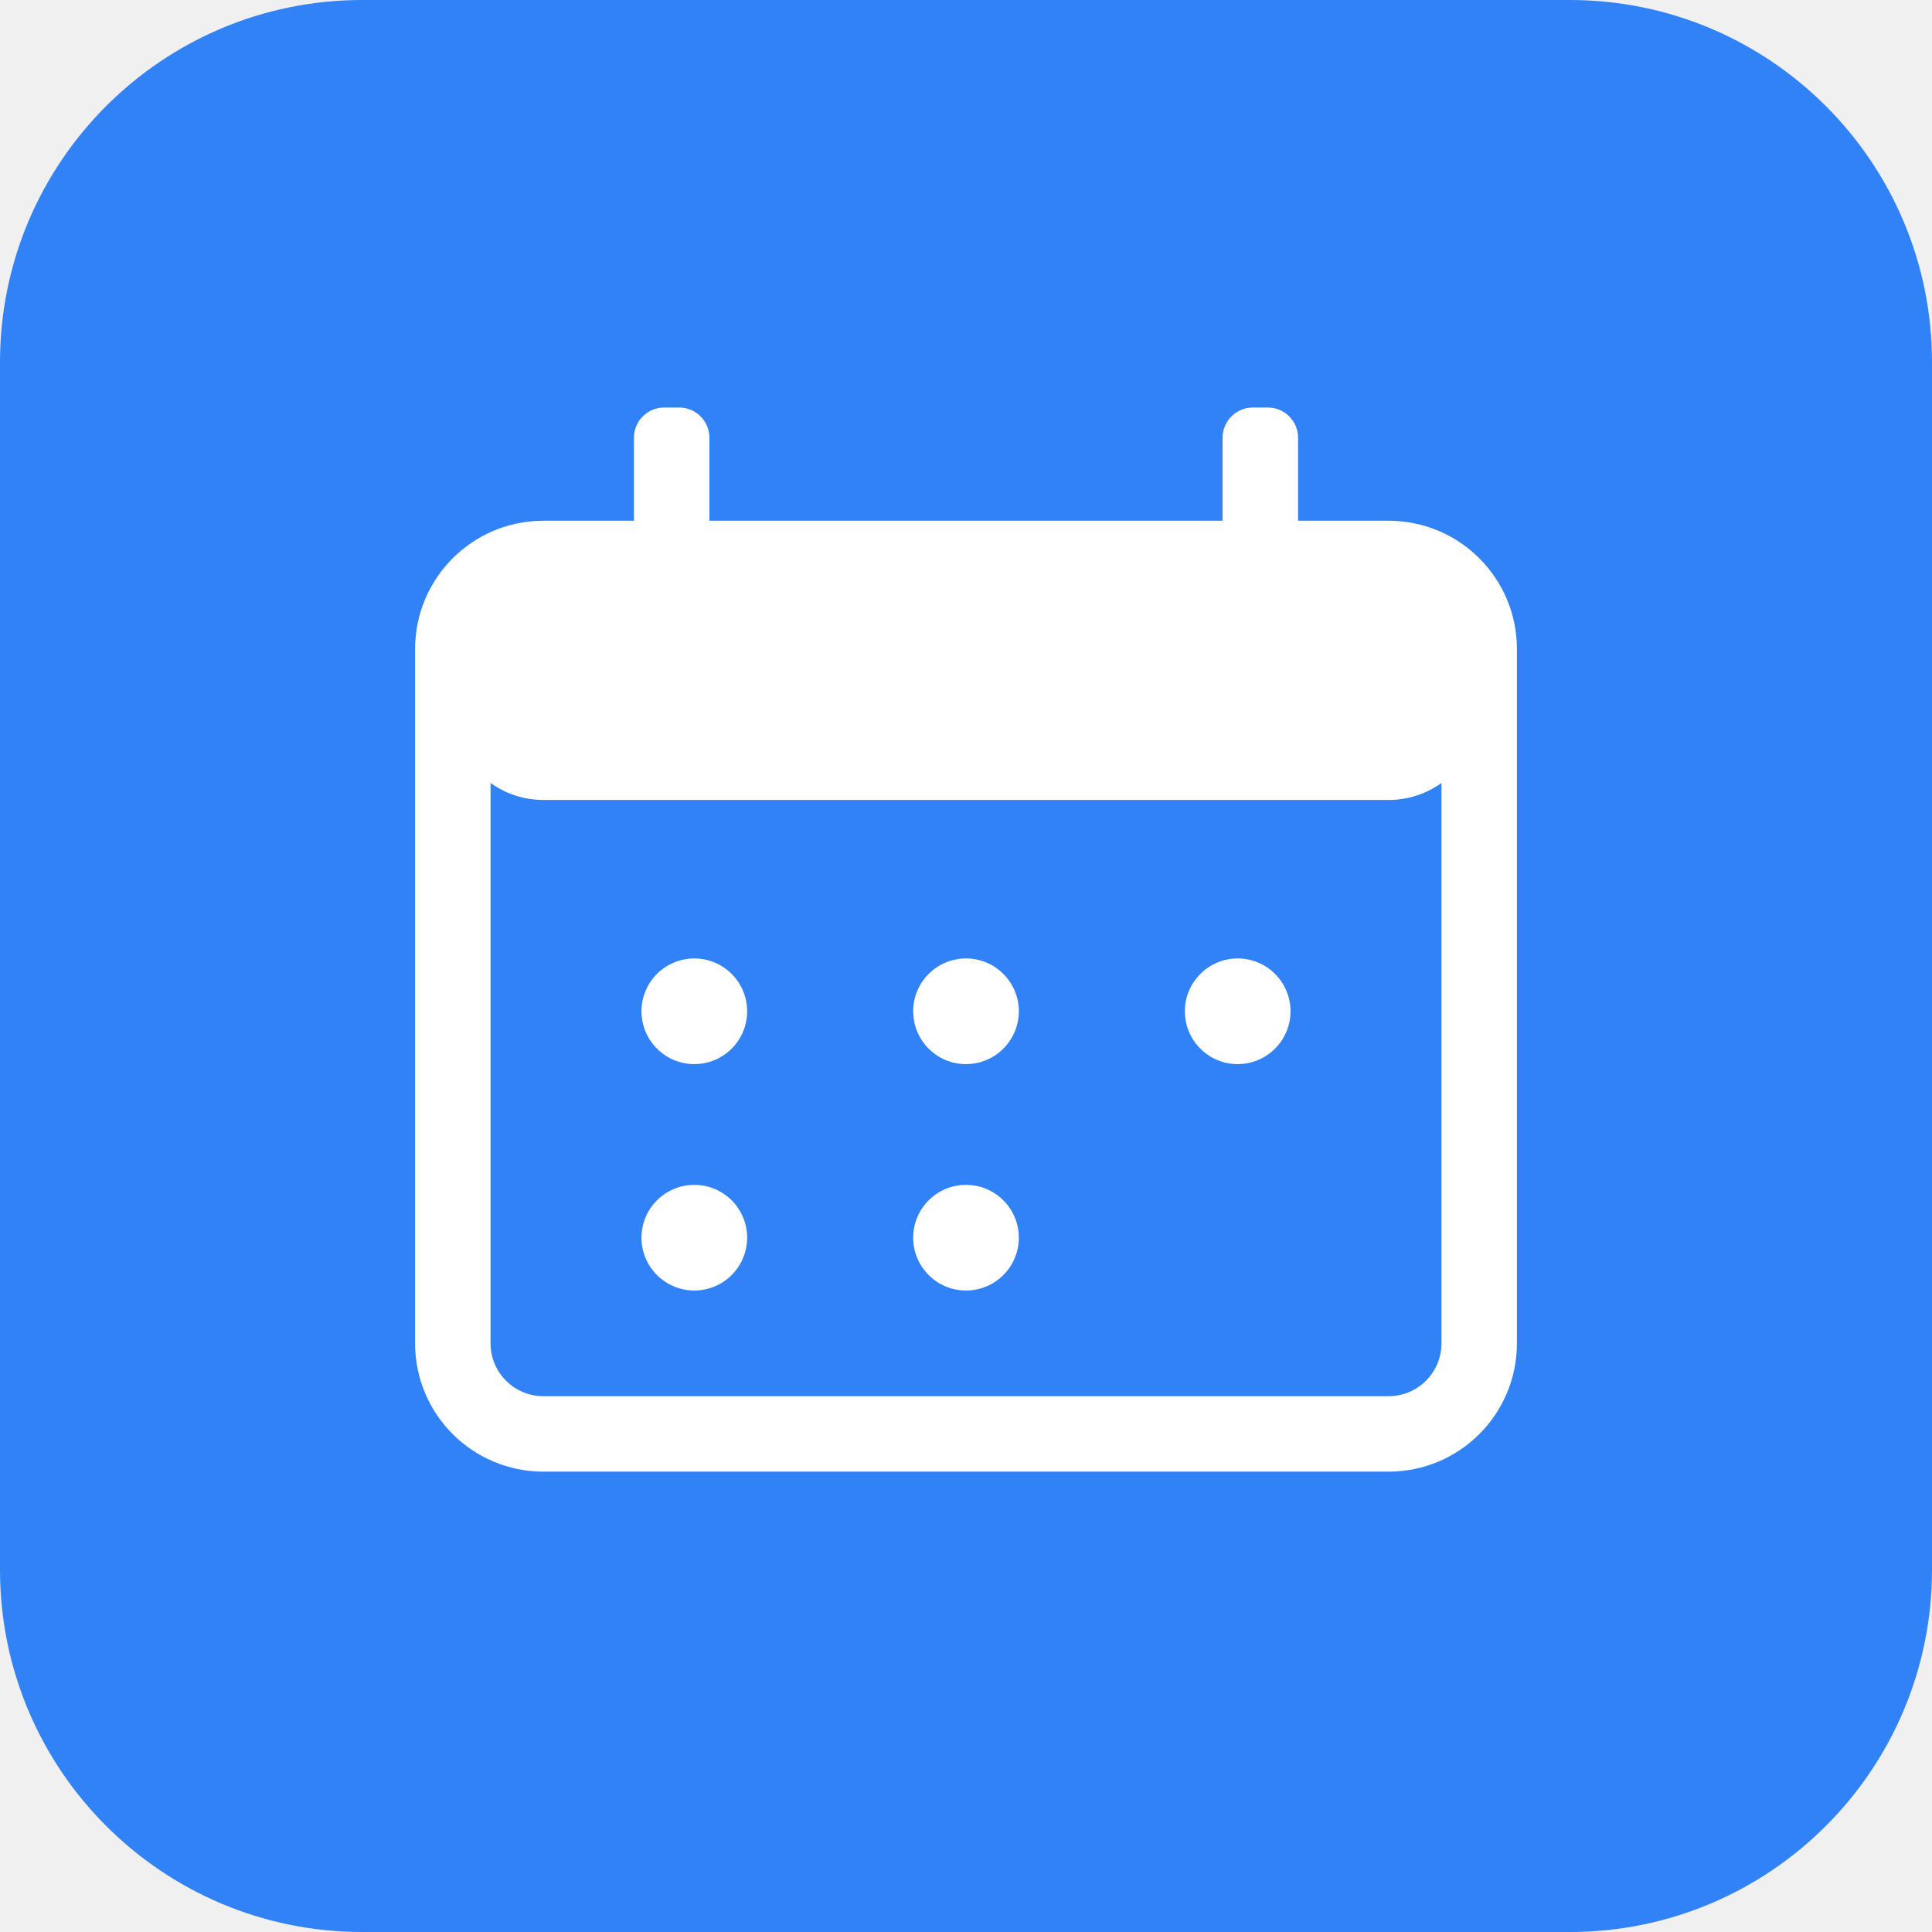
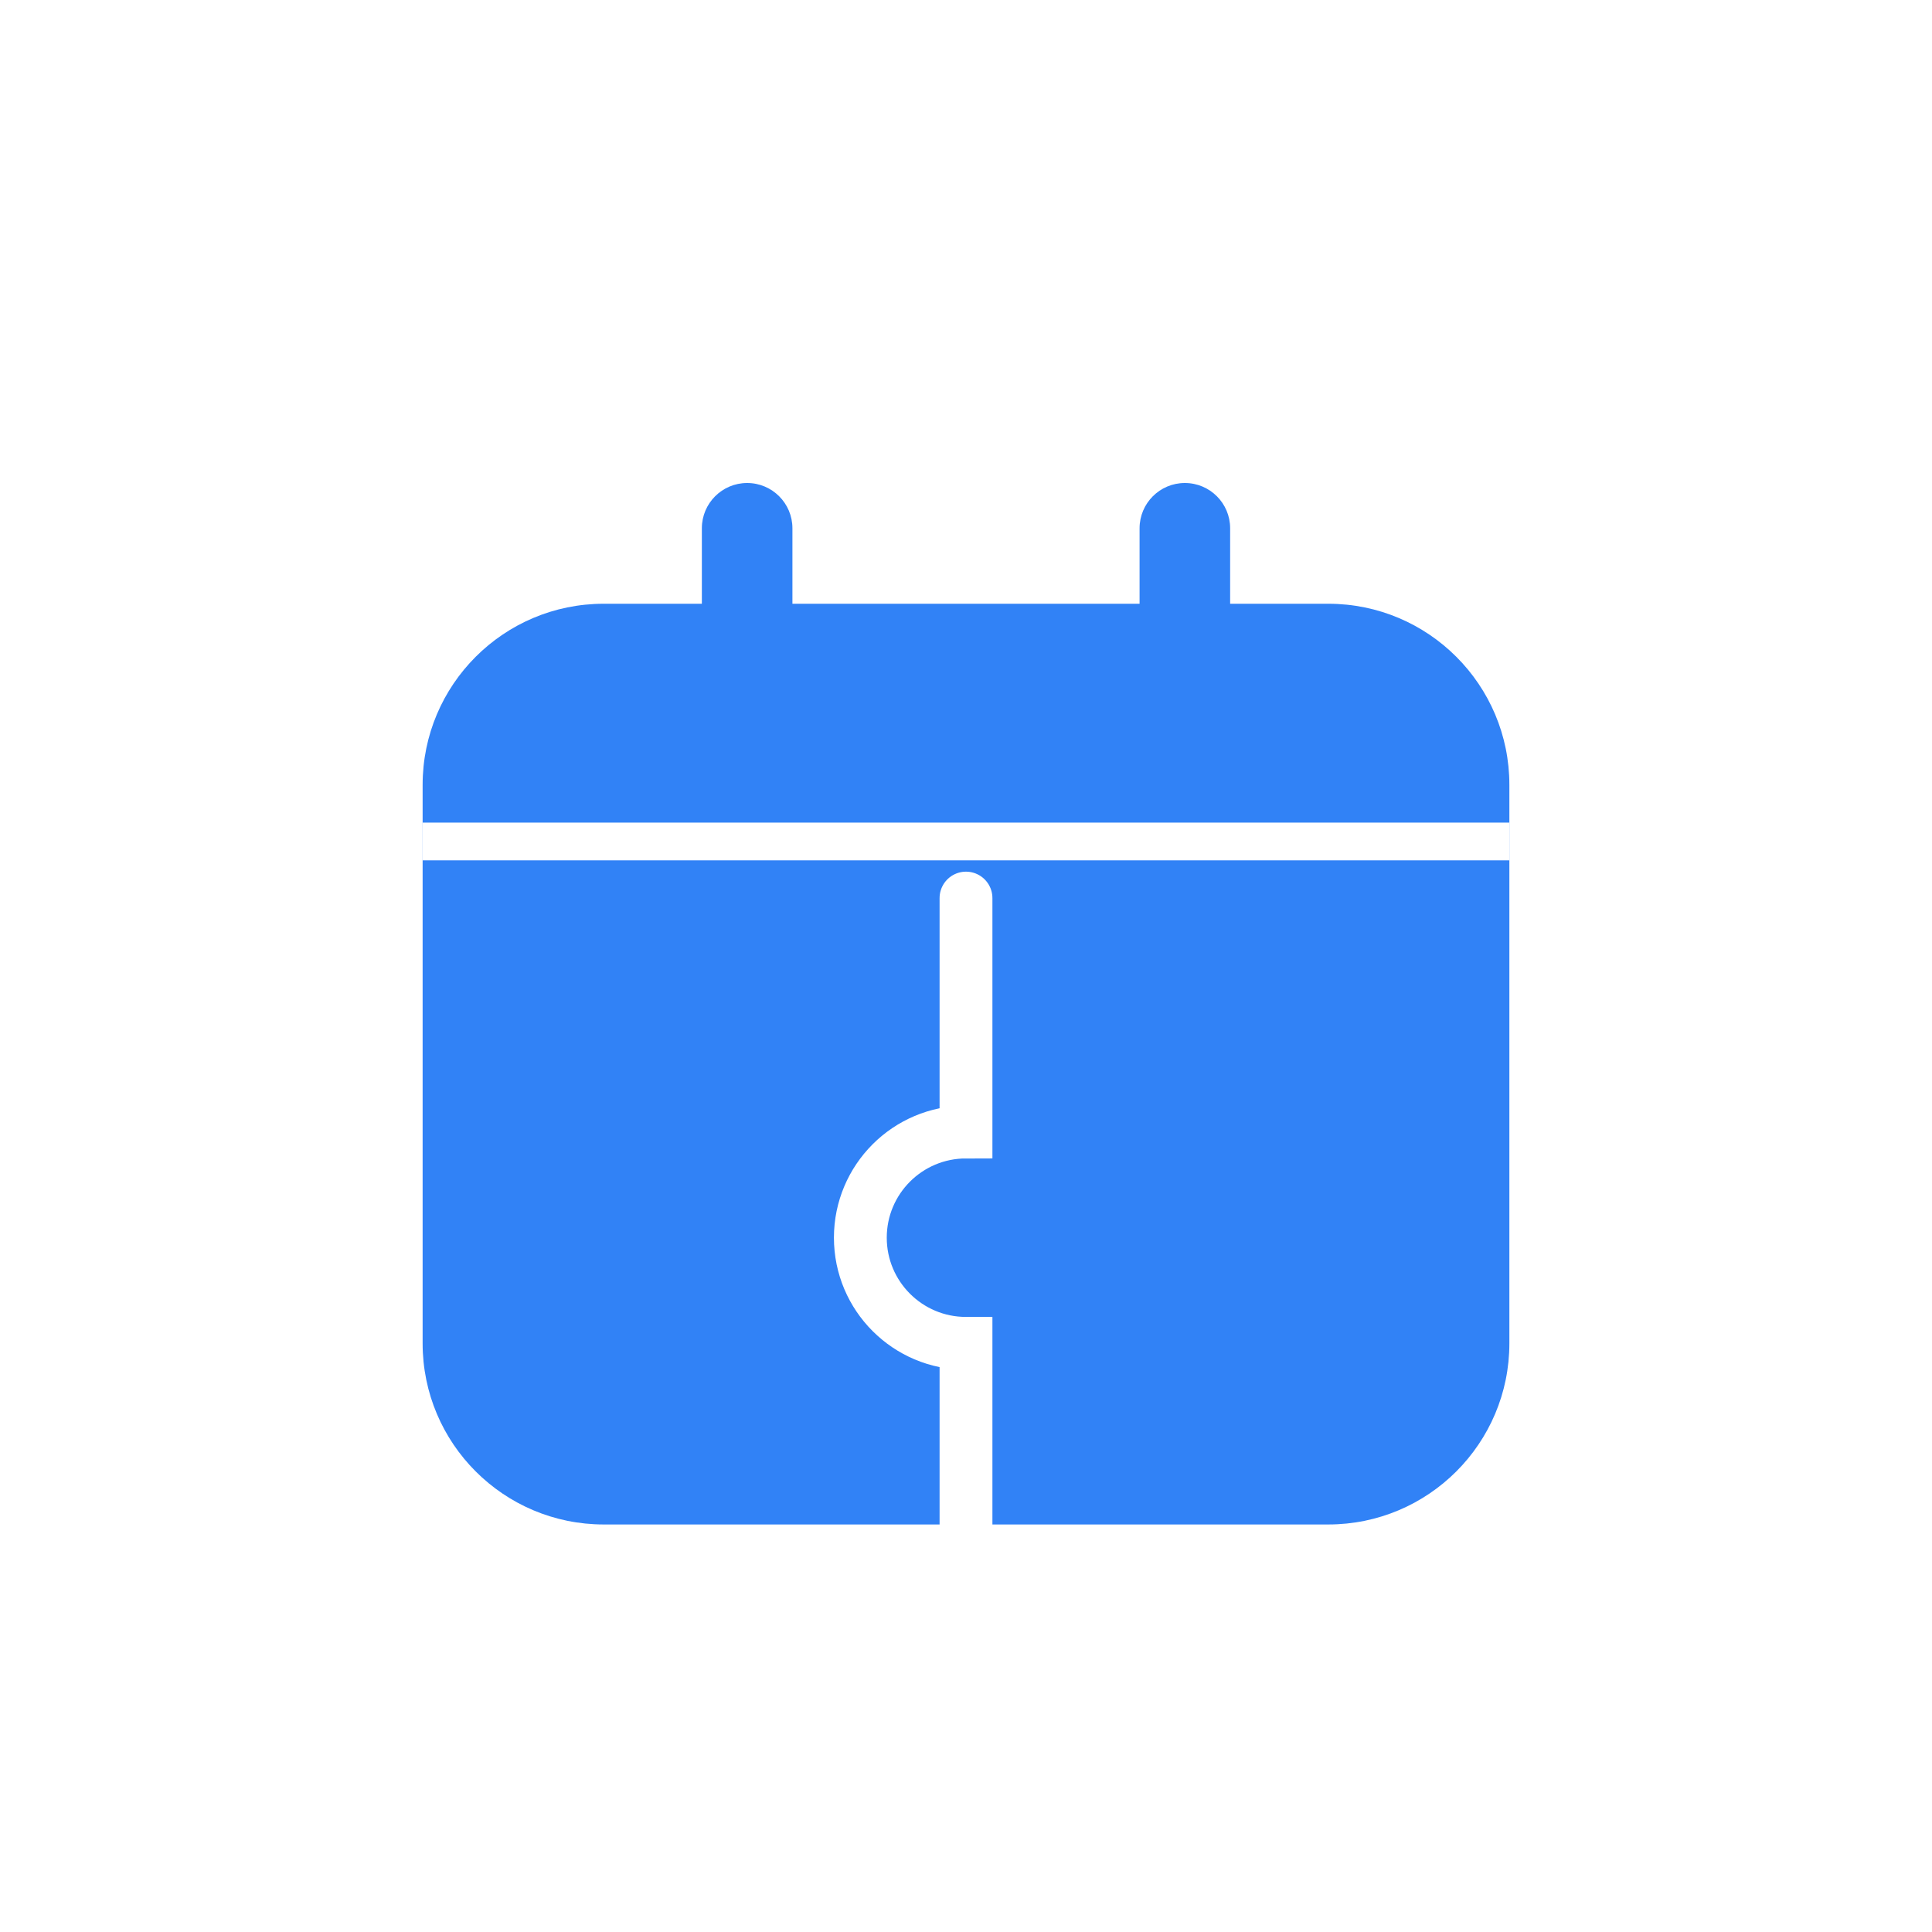
<svg xmlns="http://www.w3.org/2000/svg" viewBox="0 0 512 512">
-   <rect width="512" height="512" rx="96" fill="#3182f6" />
-   <g fill="#ffffff">
-     <rect x="120" y="148" width="272" height="232" rx="24" fill="none" stroke="#ffffff" stroke-width="20" />
-     <rect x="120" y="148" width="272" height="64" rx="24" />
-     <rect x="168" y="108" width="20" height="64" rx="8" />
-     <rect x="324" y="108" width="20" height="64" rx="8" />
-     <circle cx="184" cy="268" r="14" />
-     <circle cx="256" cy="268" r="14" />
-     <circle cx="328" cy="268" r="14" />
-     <circle cx="184" cy="328" r="14" />
-     <circle cx="256" cy="328" r="14" />
+   <rect width="512" height="512" fill="#ffffff" />
+   <g fill="#3182f6">
+     <rect x="186" y="128" width="24" height="56" rx="12" />
+     <rect x="302" y="128" width="24" height="56" rx="12" />
+     <rect x="112" y="160" width="288" height="244" rx="48" />
  </g>
+   <rect x="112" y="218" width="288" height="10" fill="#ffffff" />
+   <path d="M256 238 V300 a28 28 0 1 0 0 56 V404" fill="none" stroke="#ffffff" stroke-width="14" stroke-linecap="round" />
</svg>
